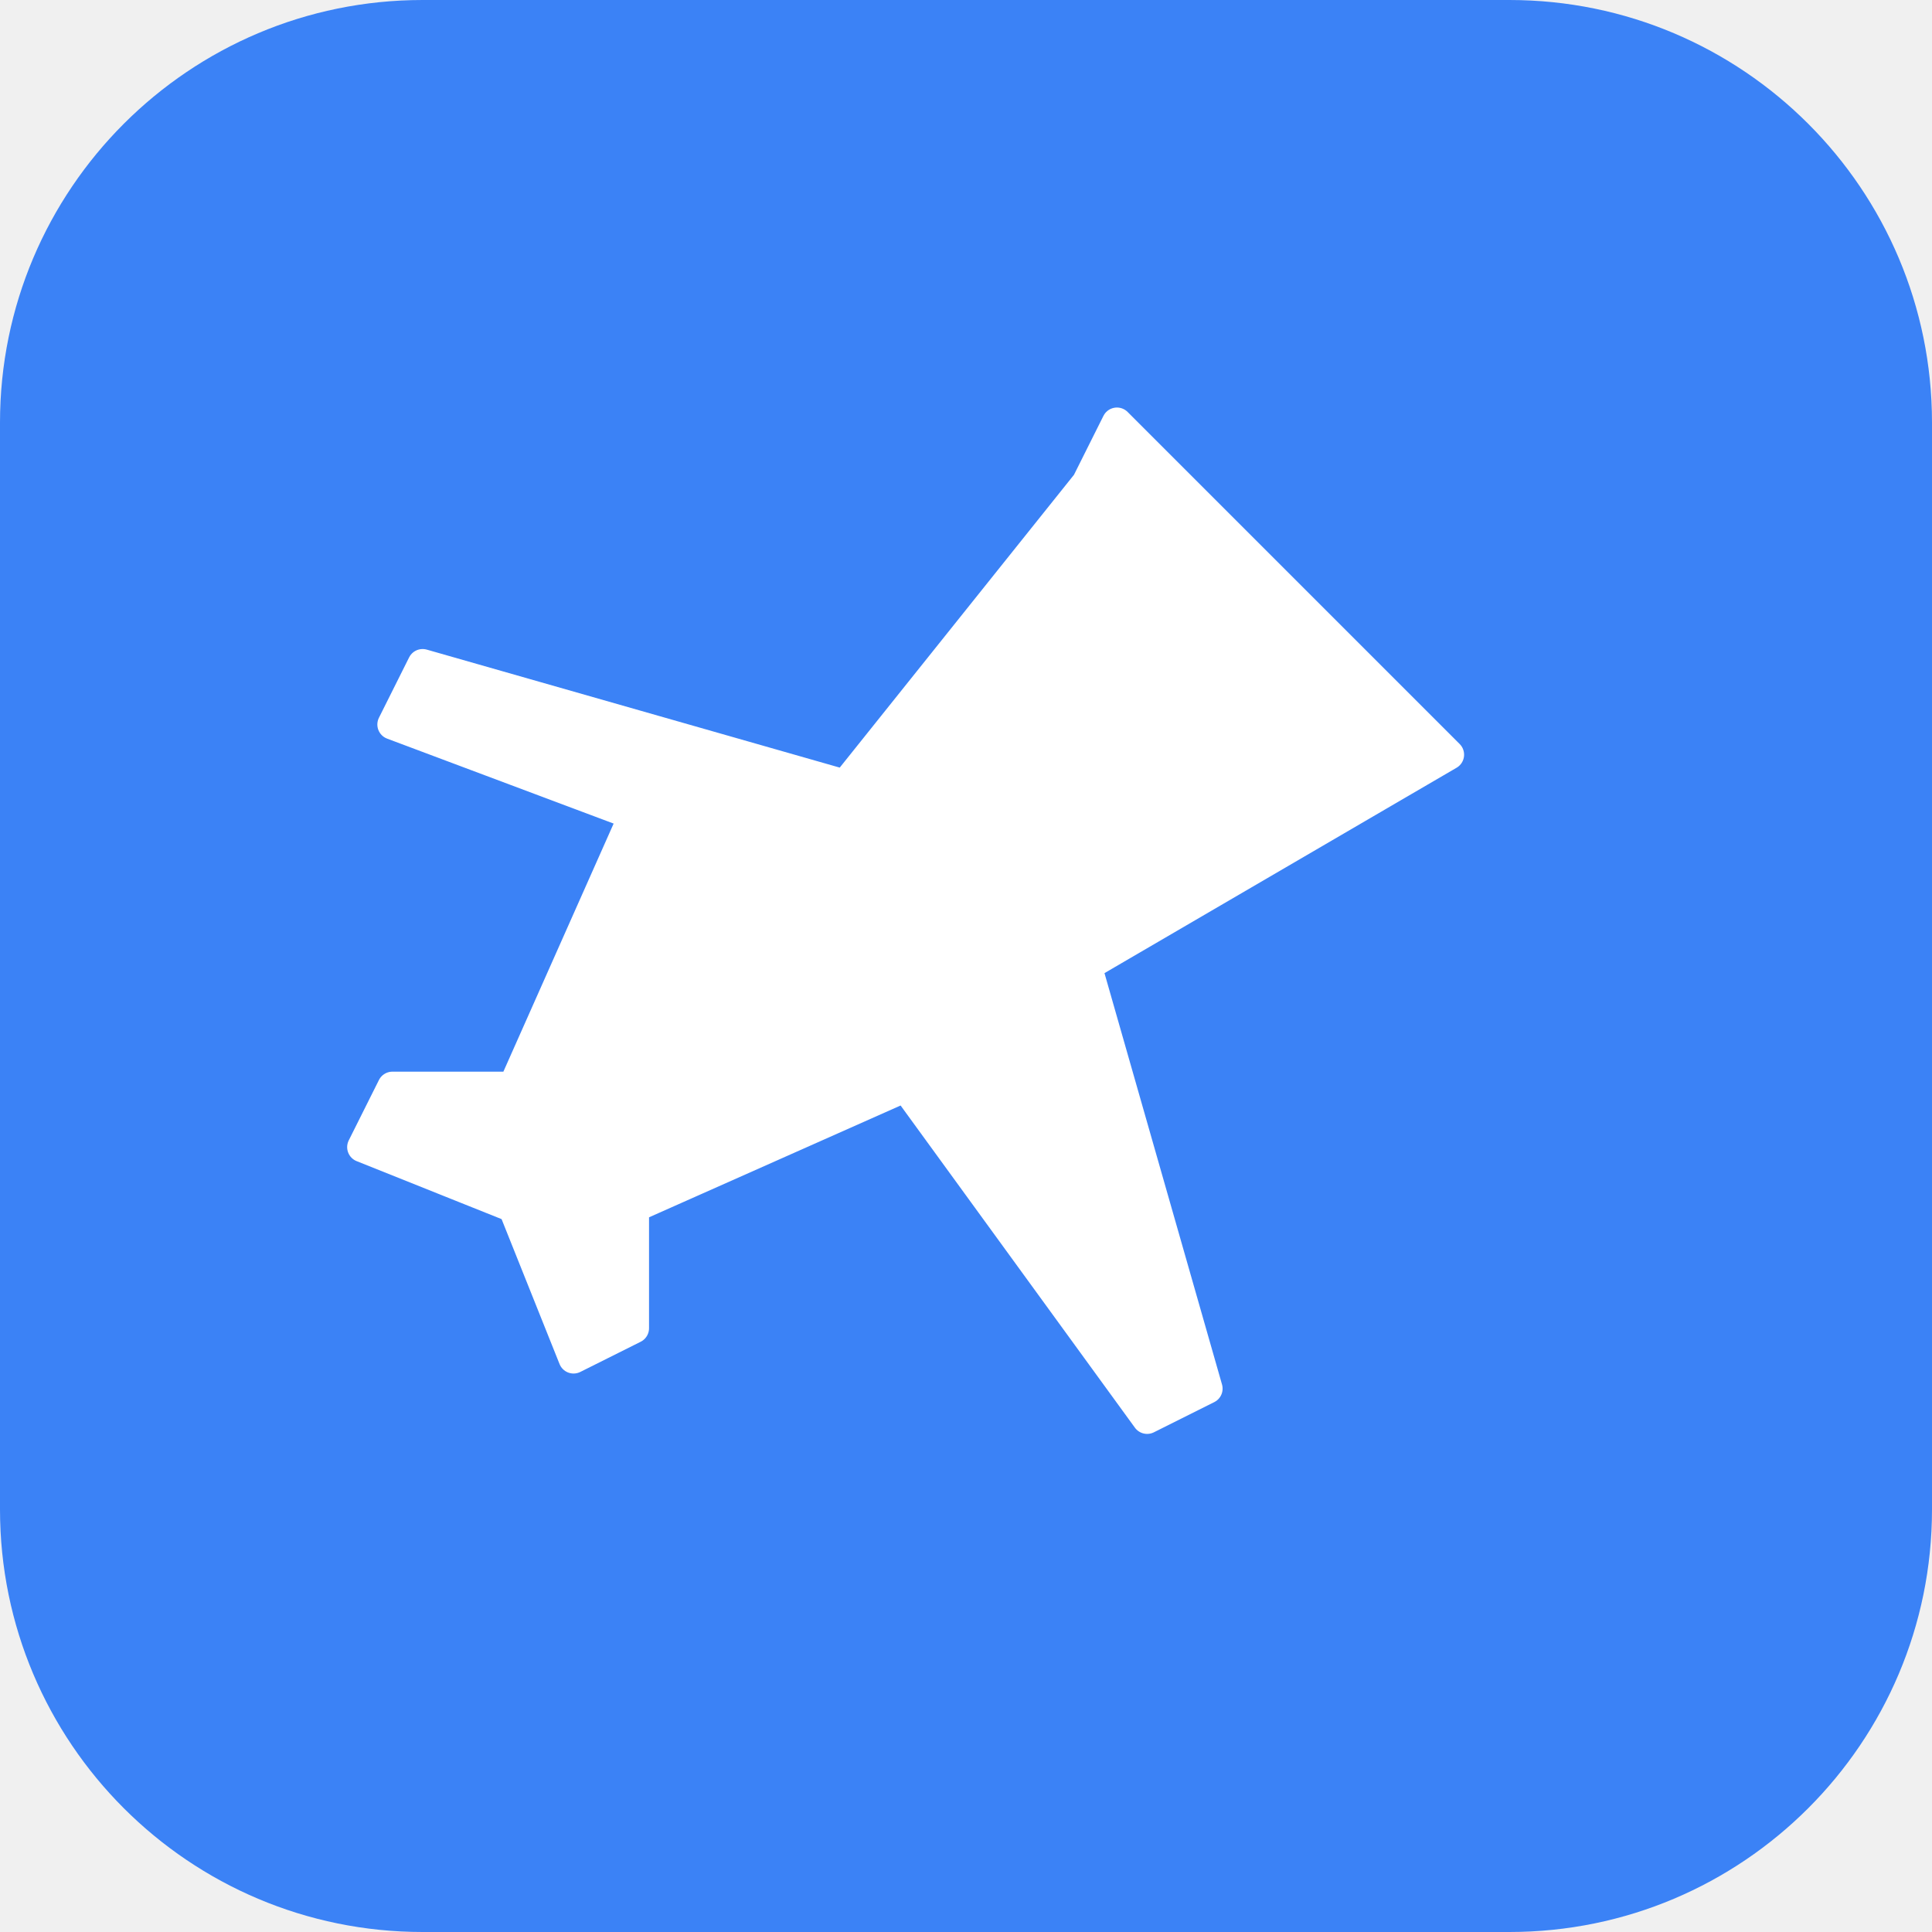
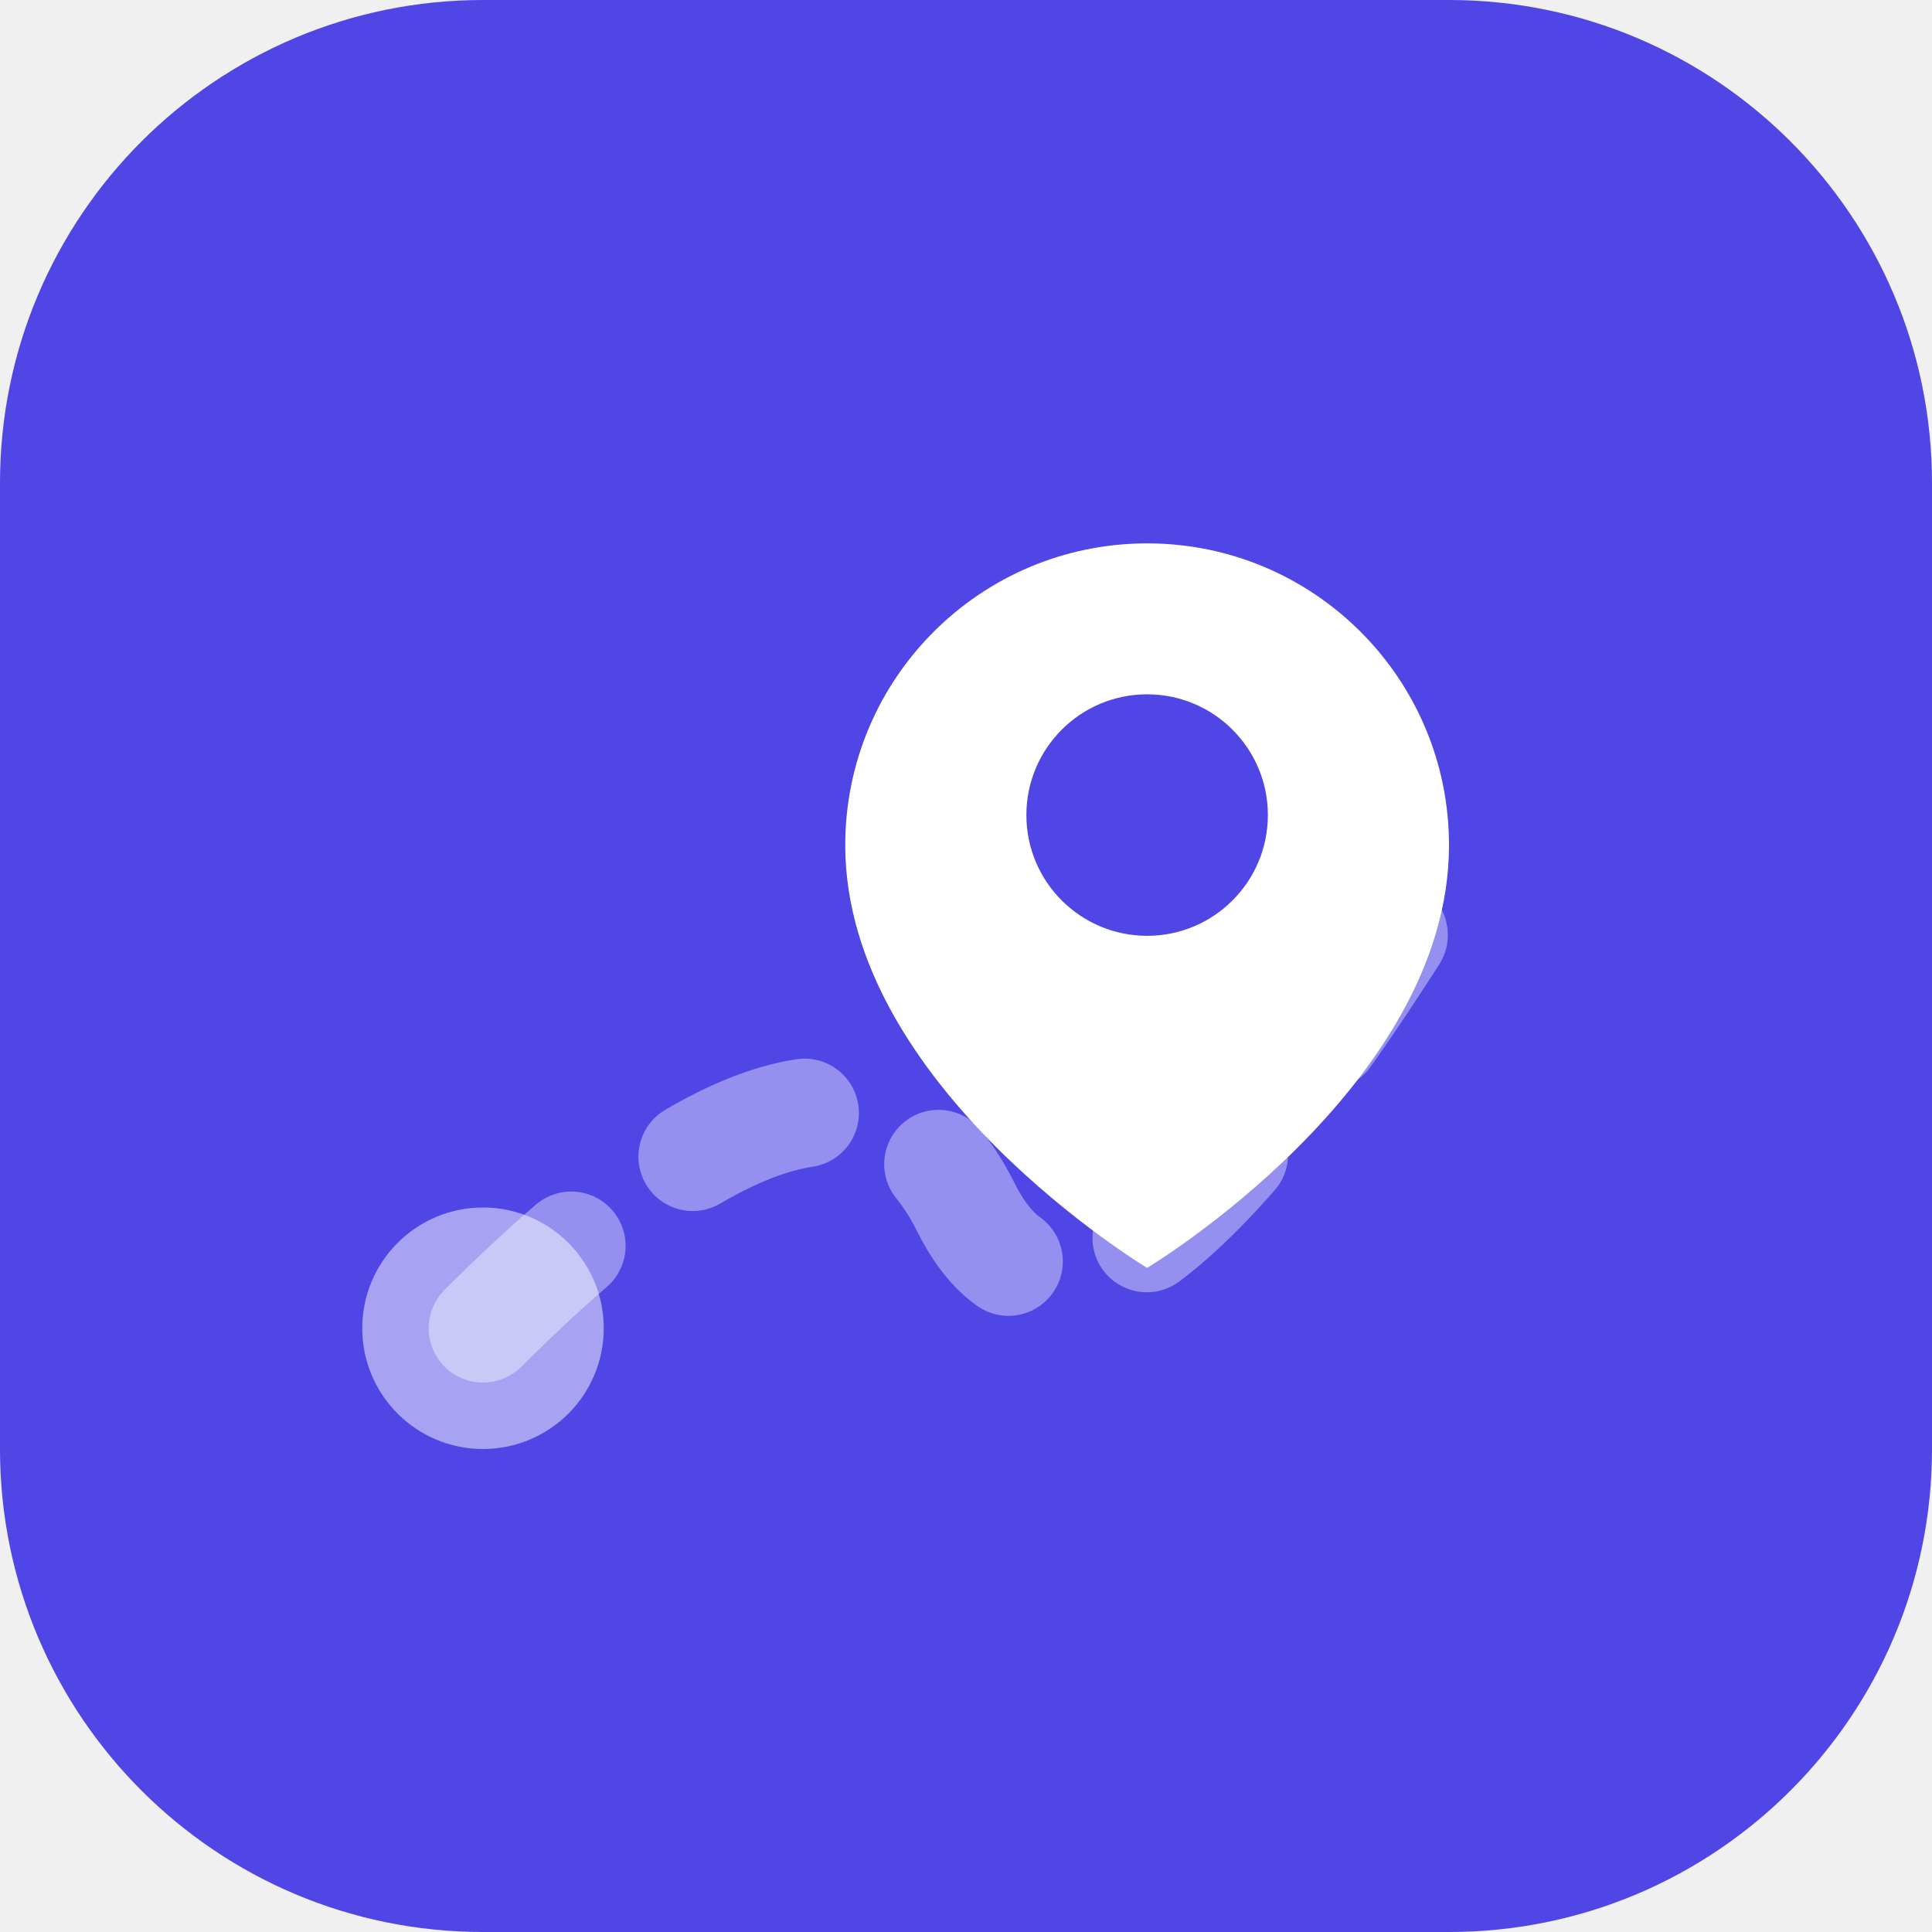
<svg xmlns="http://www.w3.org/2000/svg" viewBox="0 0 32 32">
-   <rect width="32" height="32" rx="7" fill="#3B82F6" />
-   <path d="M24 12.5L18 16l2 7-1 .5-4-5.5-4.5 2v2l-1 .5-1-2.5-2.5-1 .5-1h2l2-4.5L6.5 12l.5-1 7 2L18 8l.5-1z" fill="white" stroke="white" stroke-width="0.5" stroke-linejoin="round" />
+   <rect width="32" height="32" rx="8" fill="#4F46E5" />
+   <path d="M8 22 Q14 16 16 20 Q18 24 24 14" fill="none" stroke="white" stroke-width="1.8" stroke-linecap="round" opacity="0.4" stroke-dasharray="2 2.5" />
+   <circle cx="8" cy="22" r="2" fill="white" opacity="0.5" />
+   <path d="M24 14 a5 5 0 1 0-10 0 c0 4 5 7 5 7 s5-3 5-7z" fill="white" />
+   <circle cx="19" cy="13.5" r="2" fill="#4F46E5" />
</svg>
